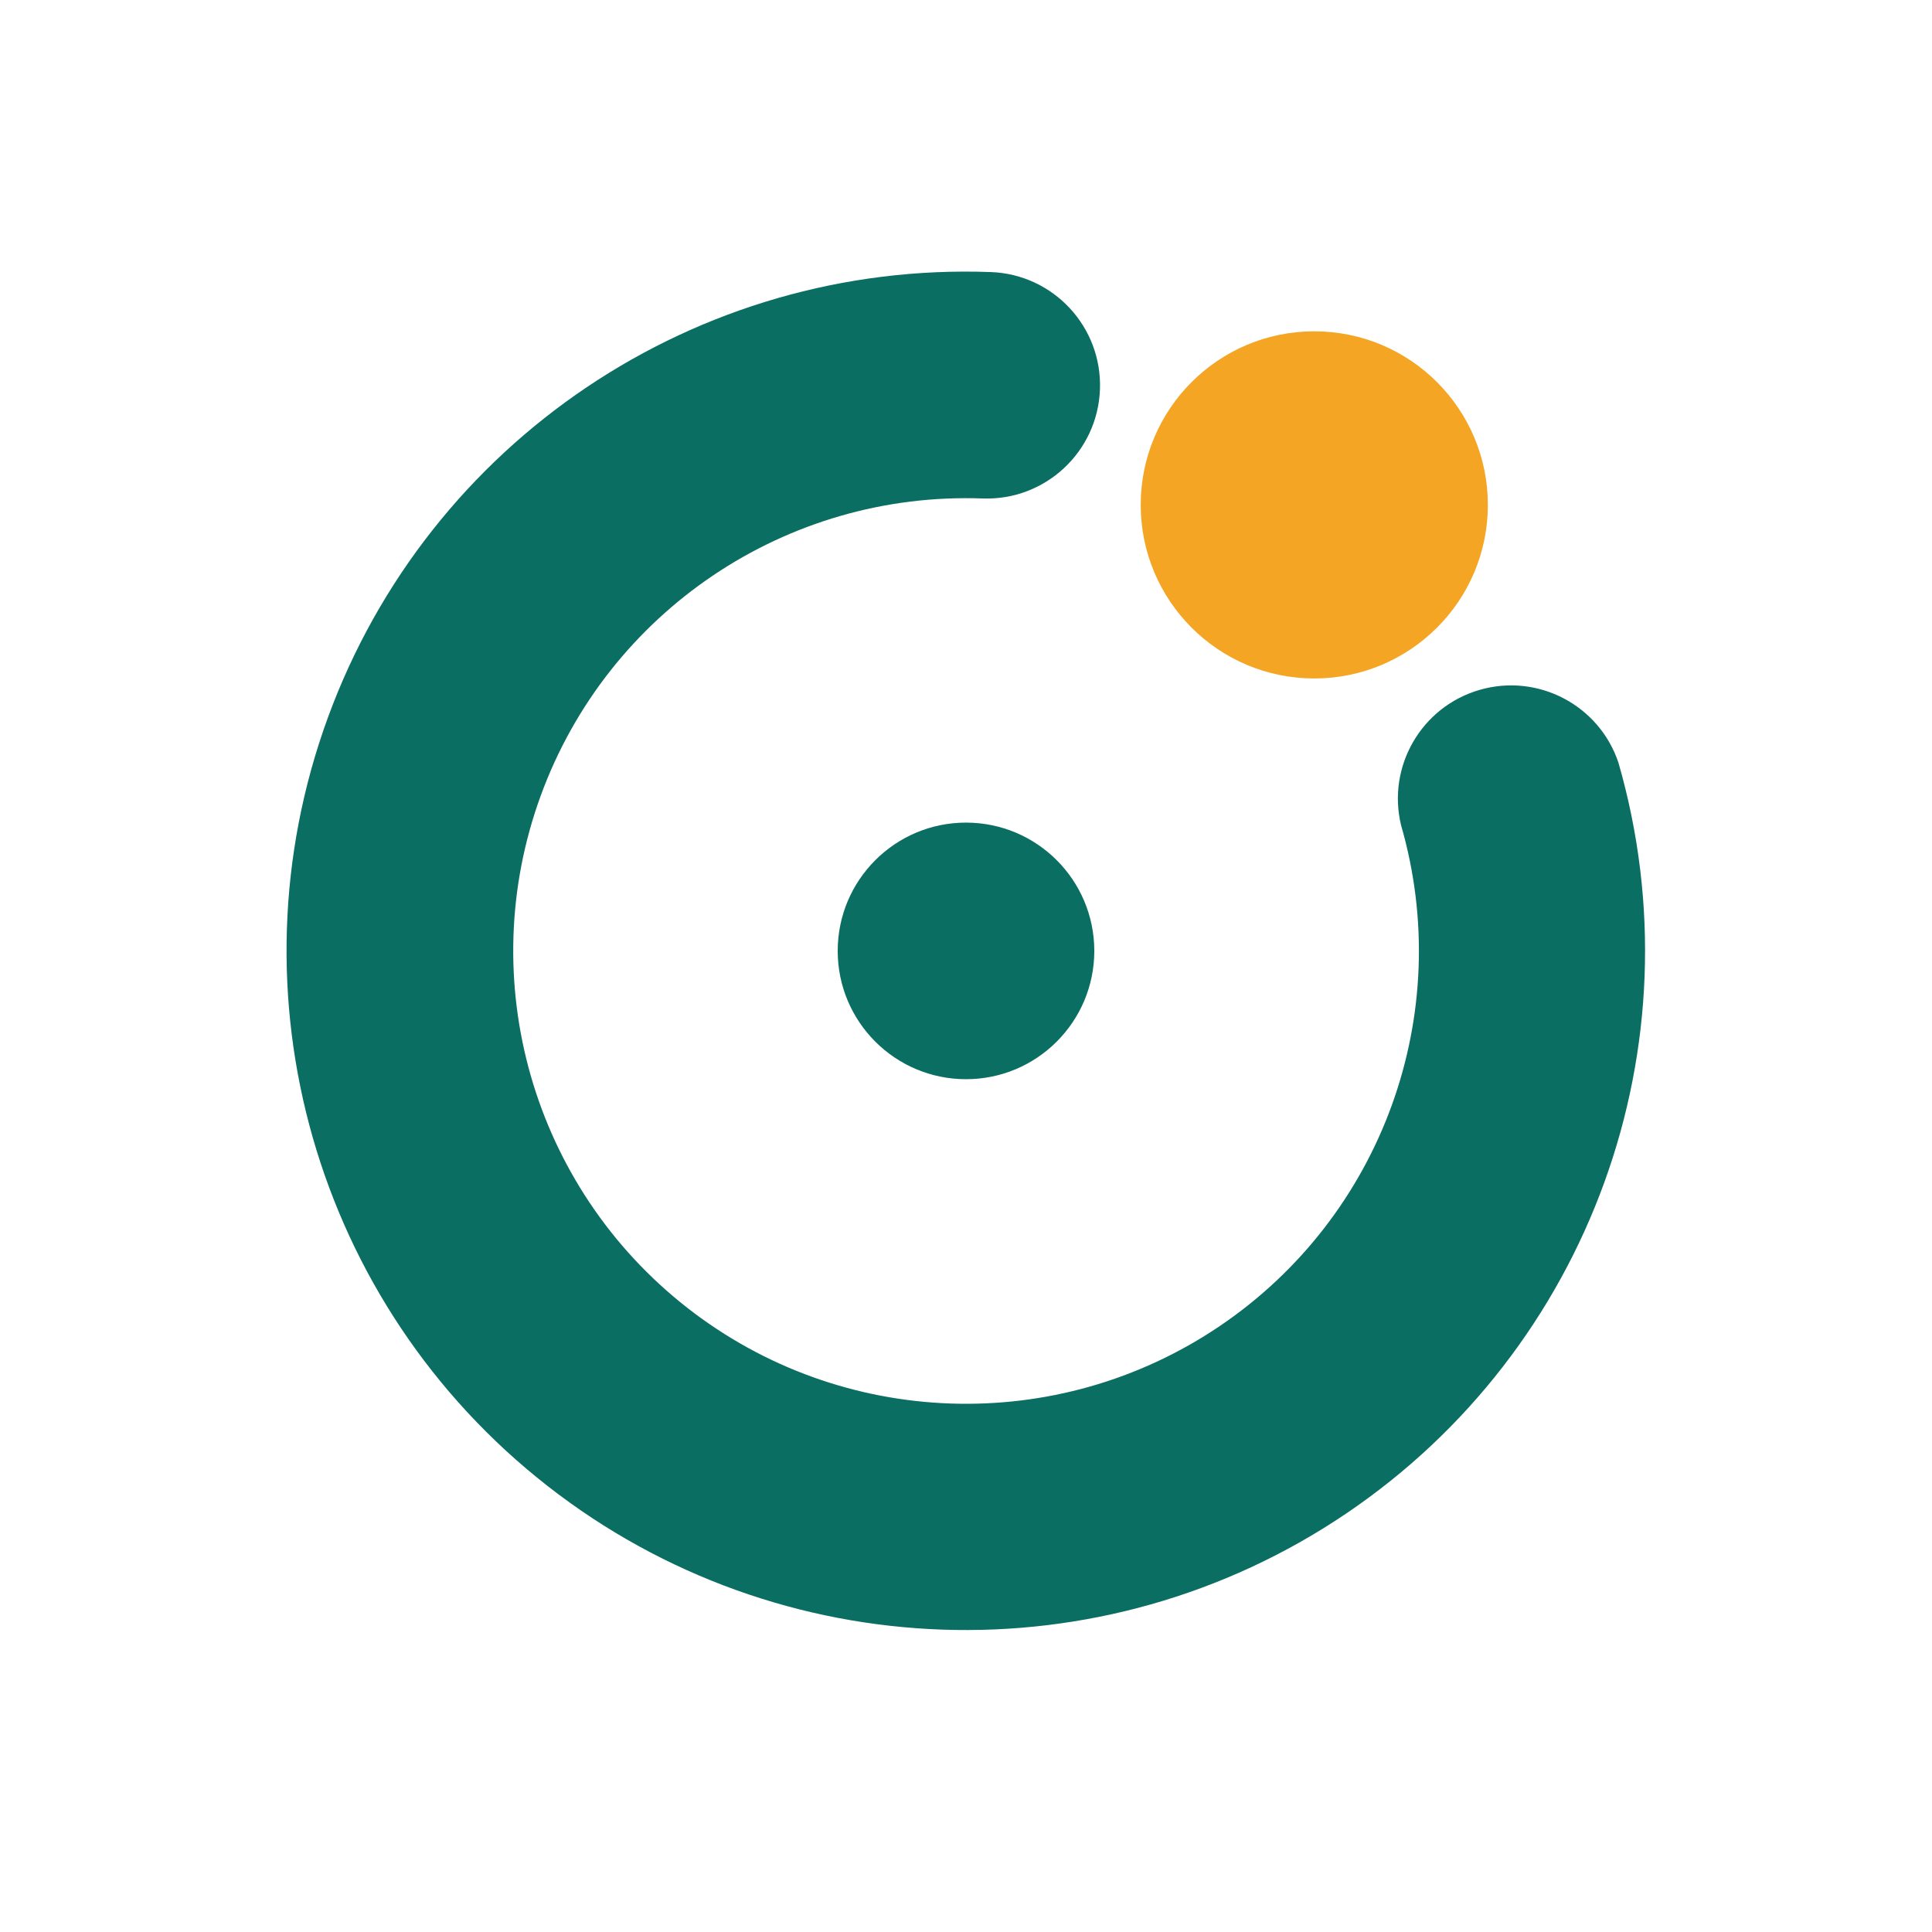
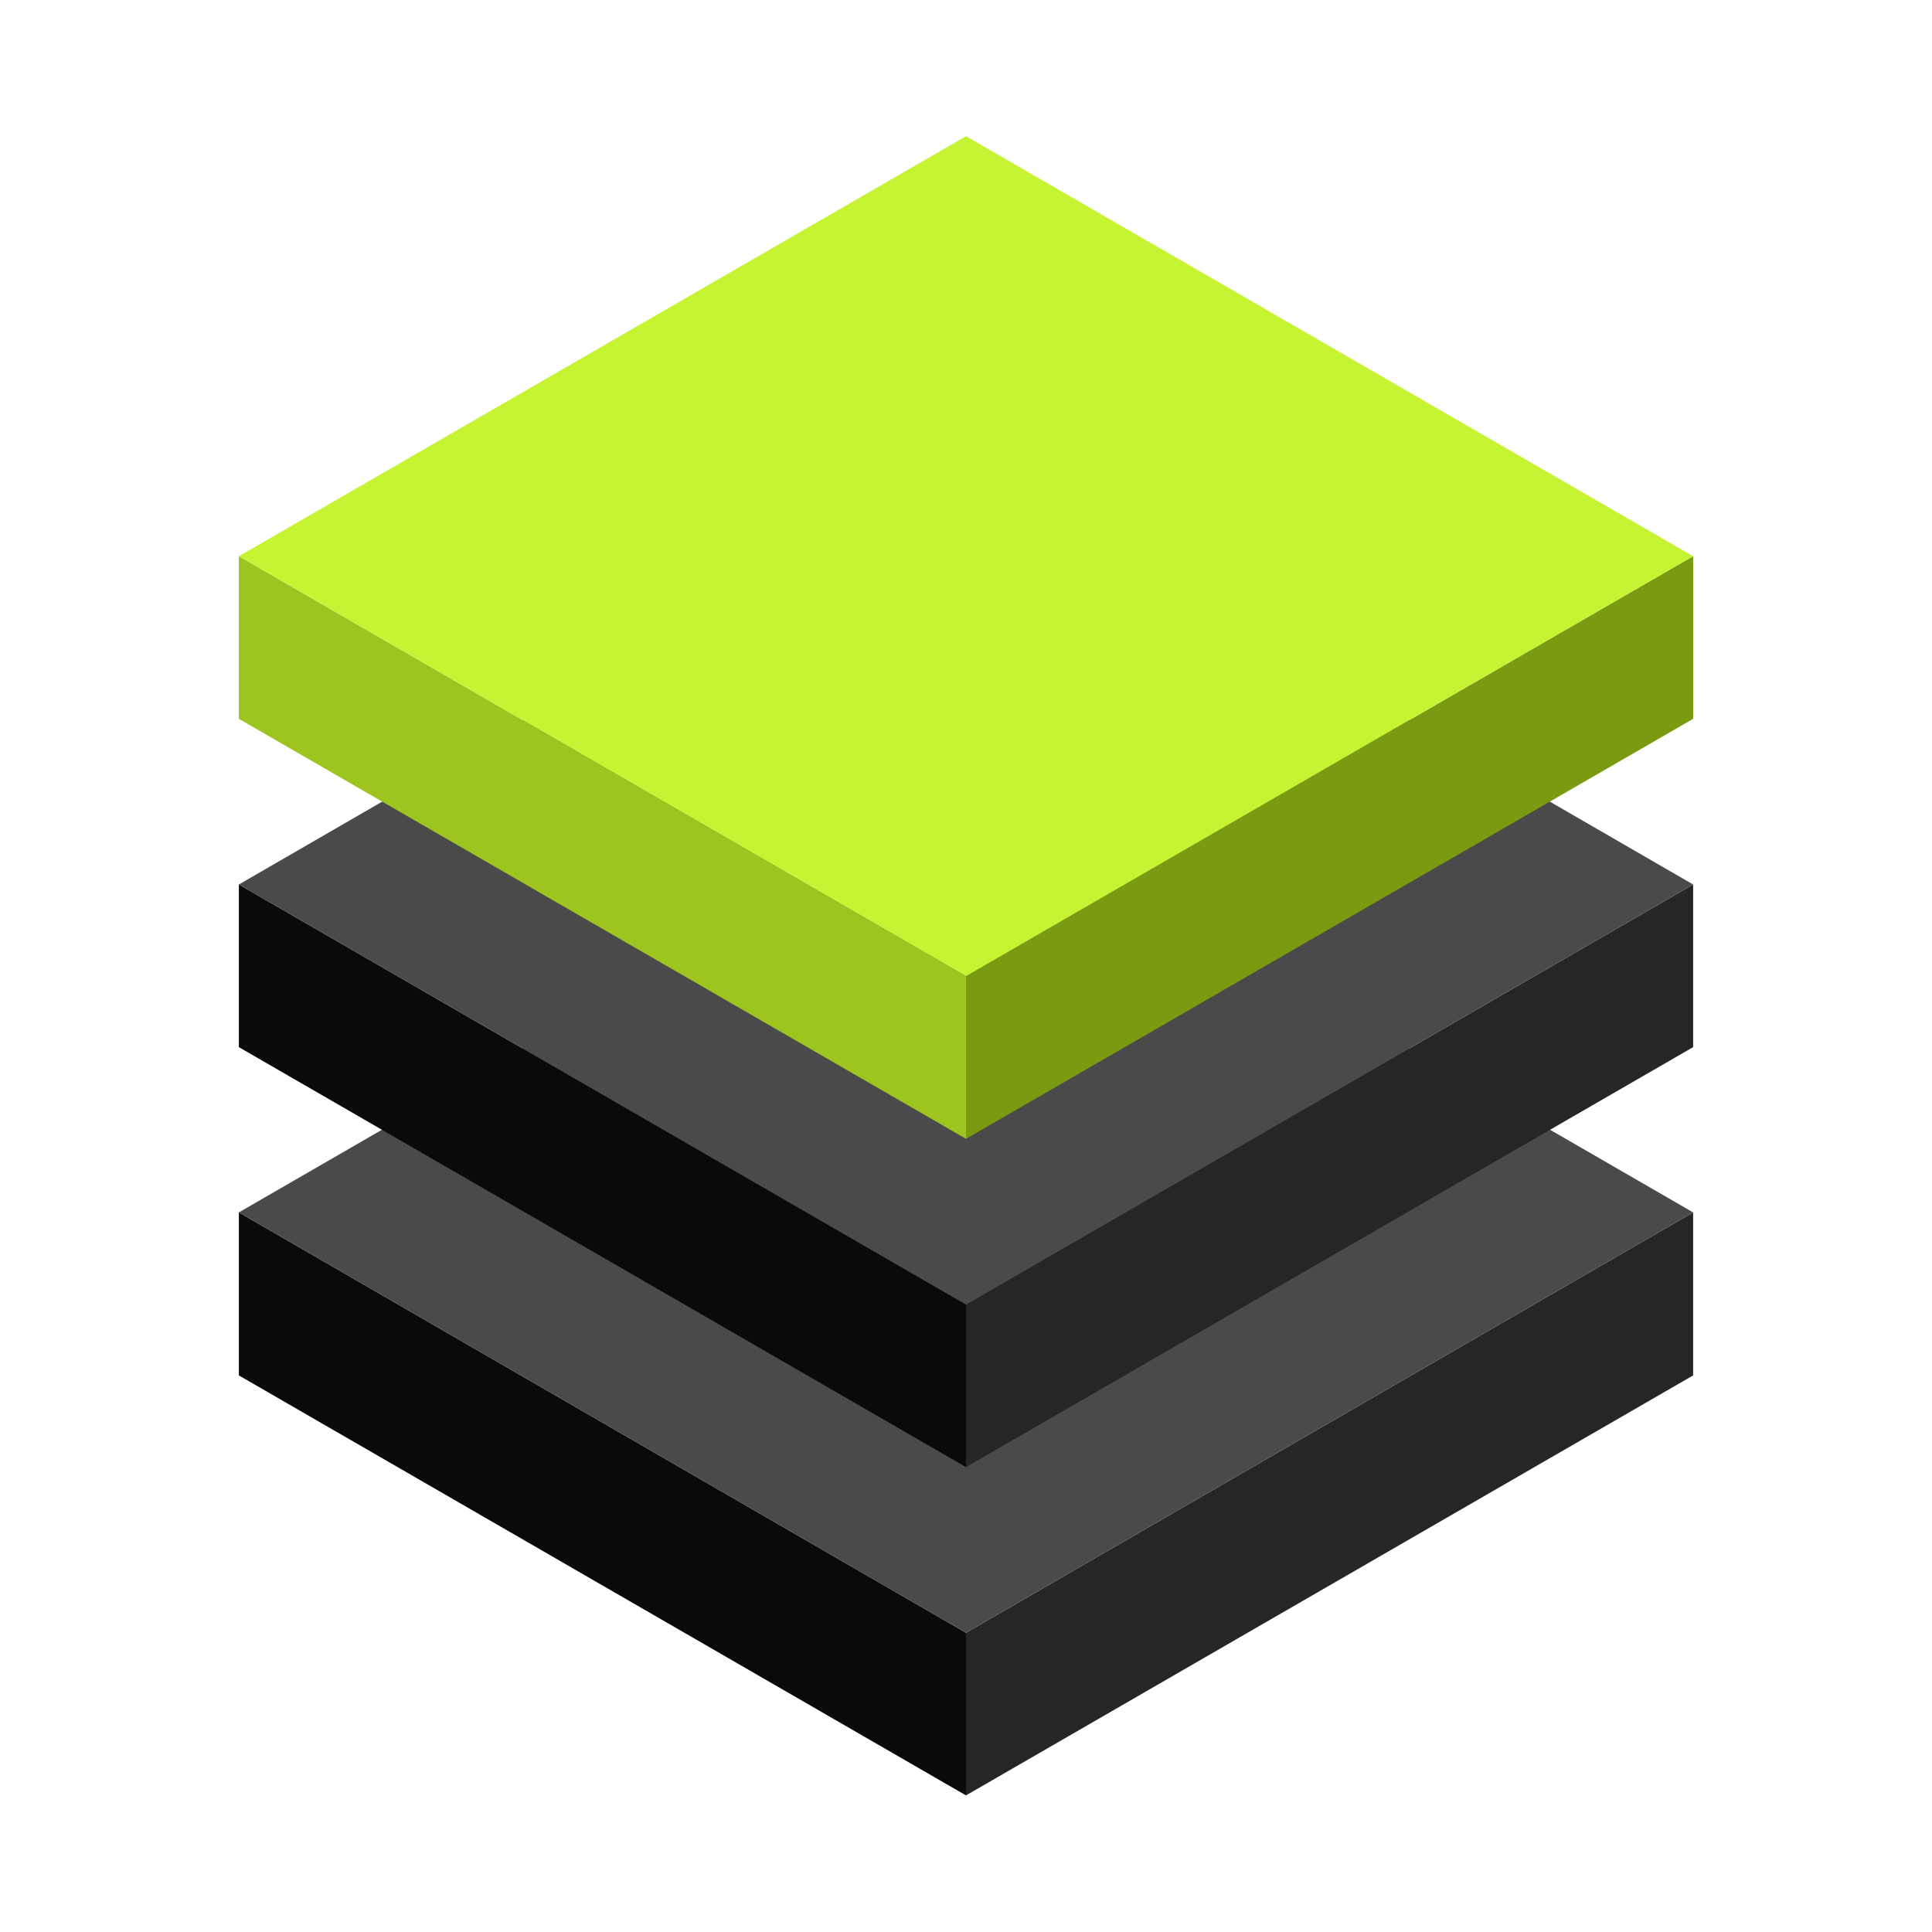
<svg xmlns="http://www.w3.org/2000/svg" viewBox="0 0 512 512">
-   <path d="M428.9 202.1A180 180 0 1 1 262.6 72.1A30 30 0 0 1 260.4 132.1A120 120 0 1 0 371.3 218.7A30 30 0 0 1 428.9 202.1Z" fill="#0B6E63" />
-   <path d="M222 252A34 34 0 1 0 290 252A34 34 0 1 0 222 252Z" fill="#0B6E63" />
-   <path d="M302.3 133.8A46 46 0 1 0 394.3 133.8A46 46 0 1 0 302.3 133.8Z" fill="#F5A524" />
+   <path d="M63.3 364.5L256 475.8L256 432.7L63.3 321.3Z" fill="#0A0A0A" />
+   <path d="M448.7 364.5L256 475.8L256 432.7L448.7 321.3Z" fill="#262626" />
+   <path d="M256 210L448.7 321.3L256 432.7L63.3 321.3Z" fill="#4A4A4A" />
+   <path d="M63.3 277.5L256 388.8L256 345.7L63.3 234.4Z" fill="#0A0A0A" />
+   <path d="M448.7 277.5L256 388.8L256 345.7L448.7 234.4Z" fill="#262626" />
+   <path d="M256 123L448.7 234.4L256 345.7L63.3 234.4Z" fill="#4A4A4A" />
+   <path d="M63.3 190.5L256 301.8L256 258.7L63.3 147.4Z" fill="#9DC41F" />
+   <path d="M448.7 190.5L256 301.8L256 258.7L448.7 147.4Z" fill="#7A9A12" />
+   <path d="M256 36.1L448.7 147.4L256 258.7L63.3 147.4Z" fill="#C6F432" />
</svg>
